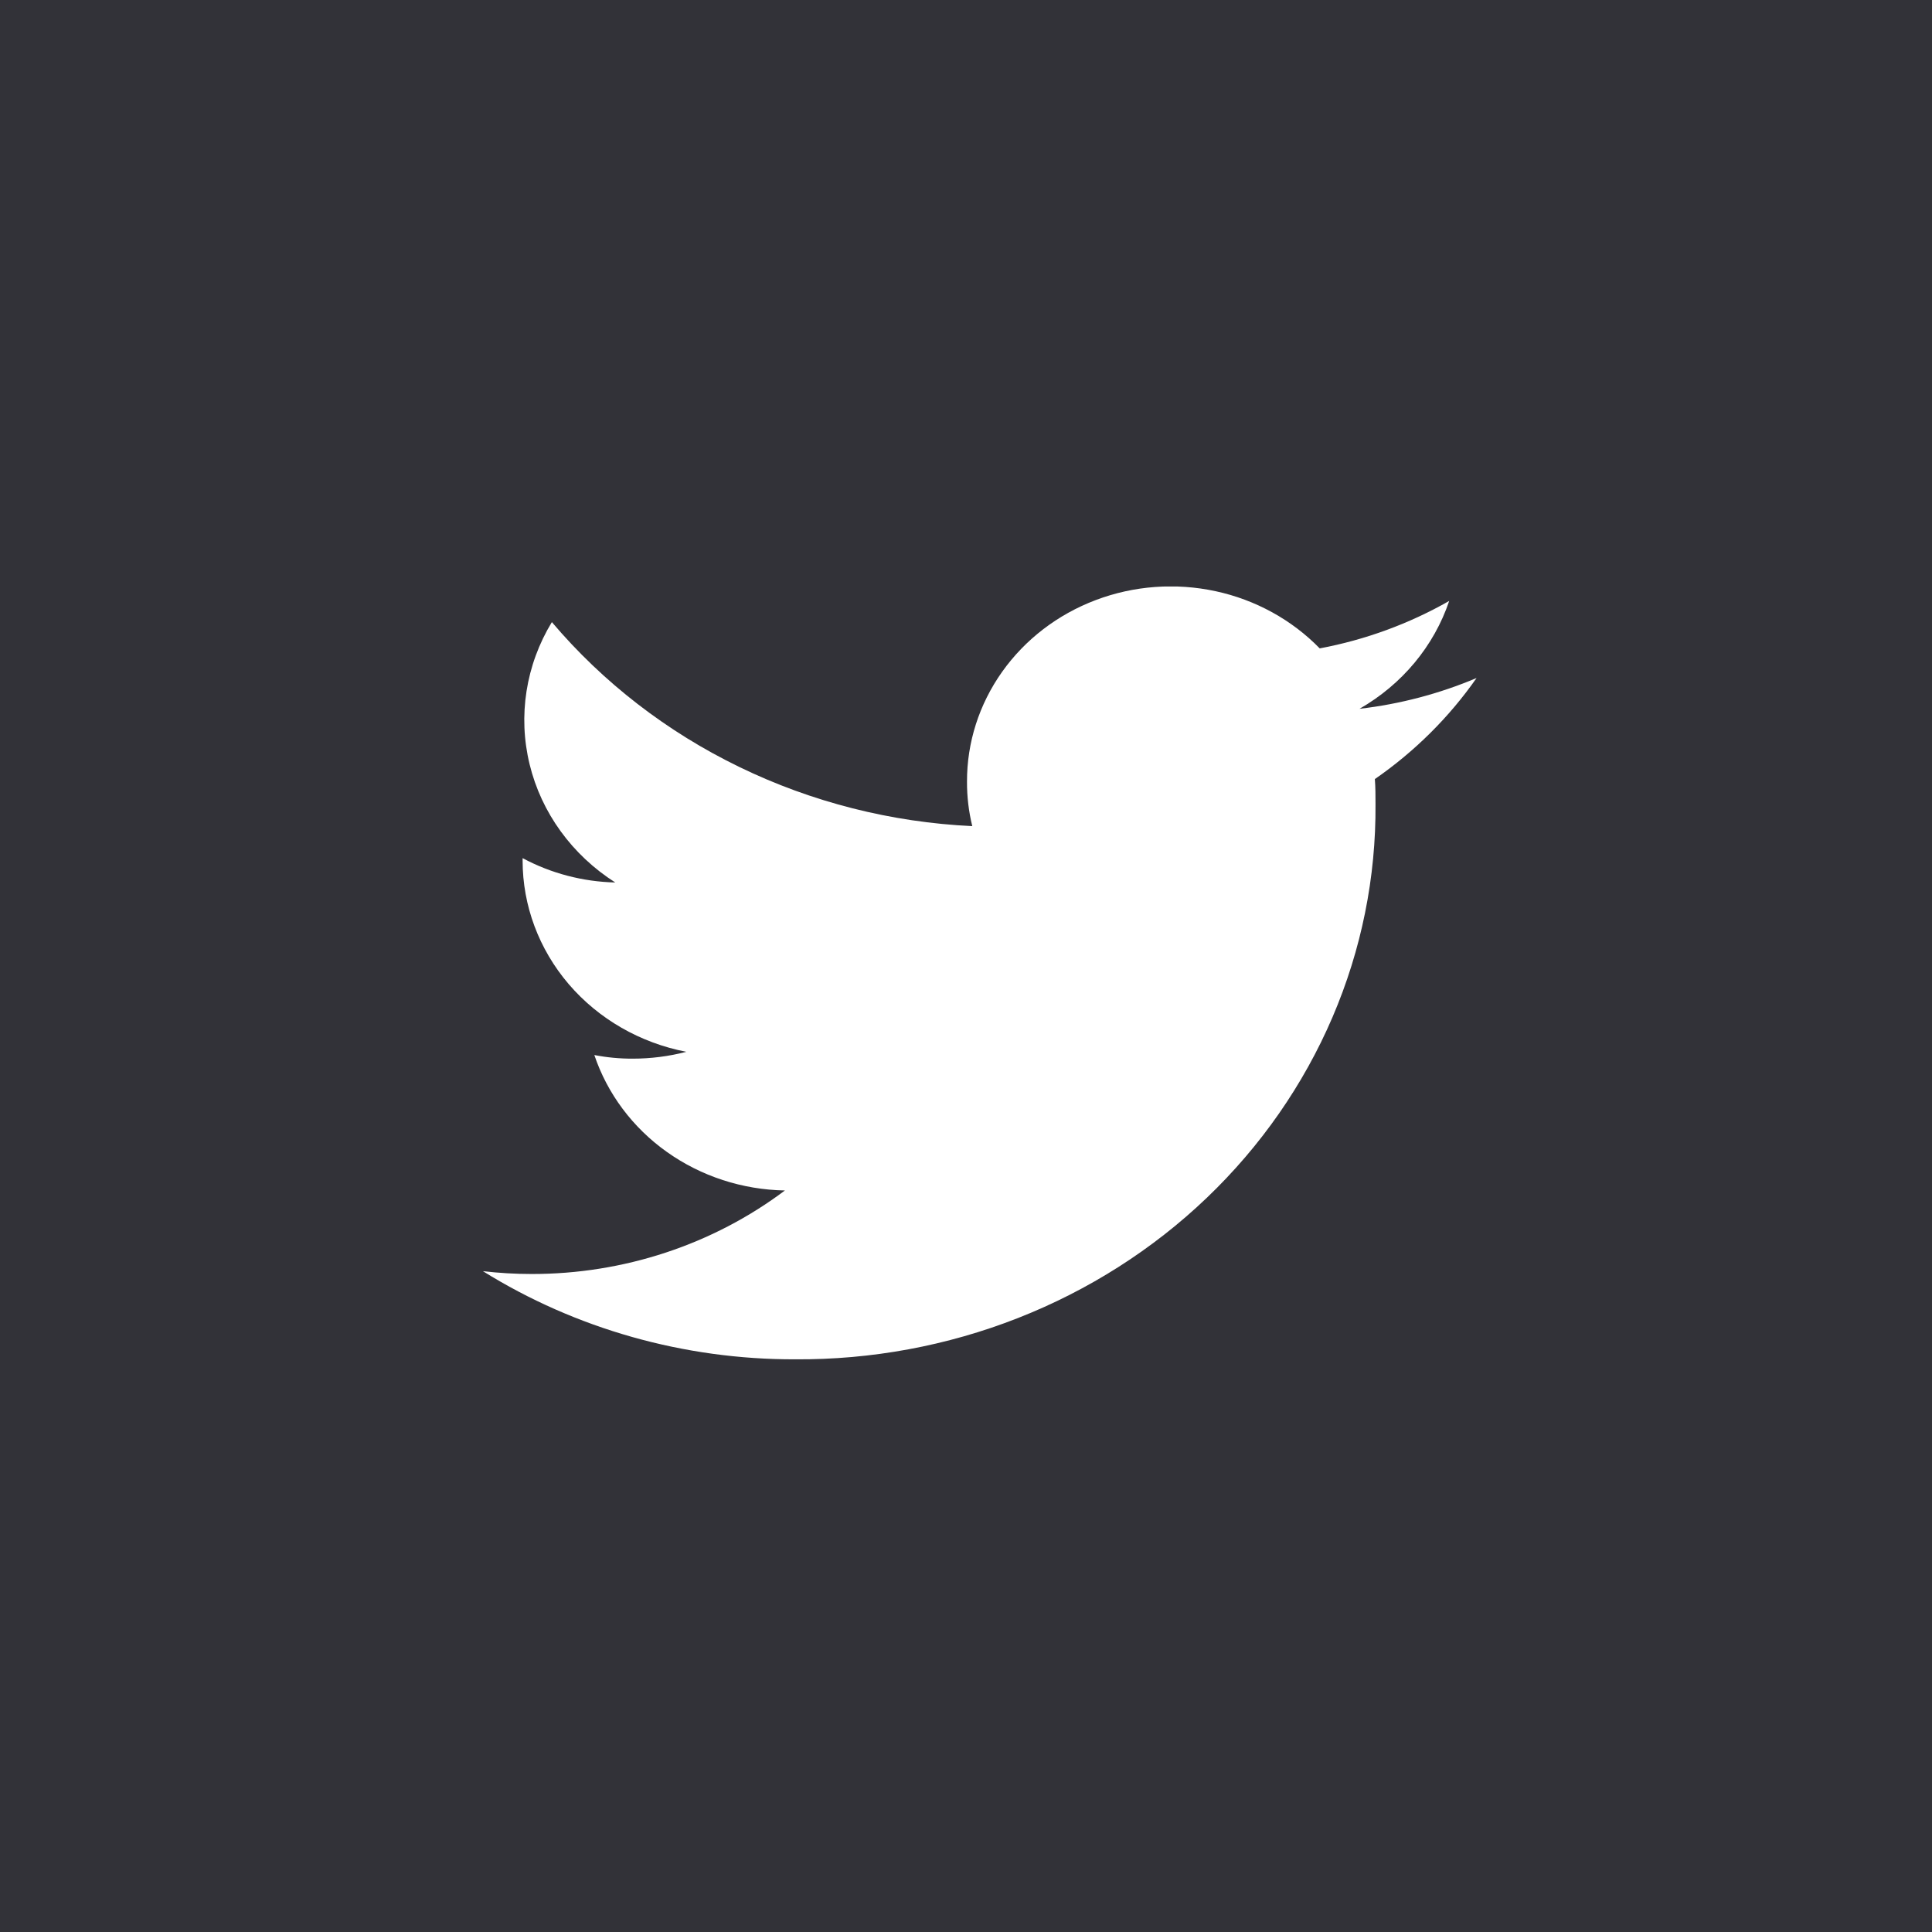
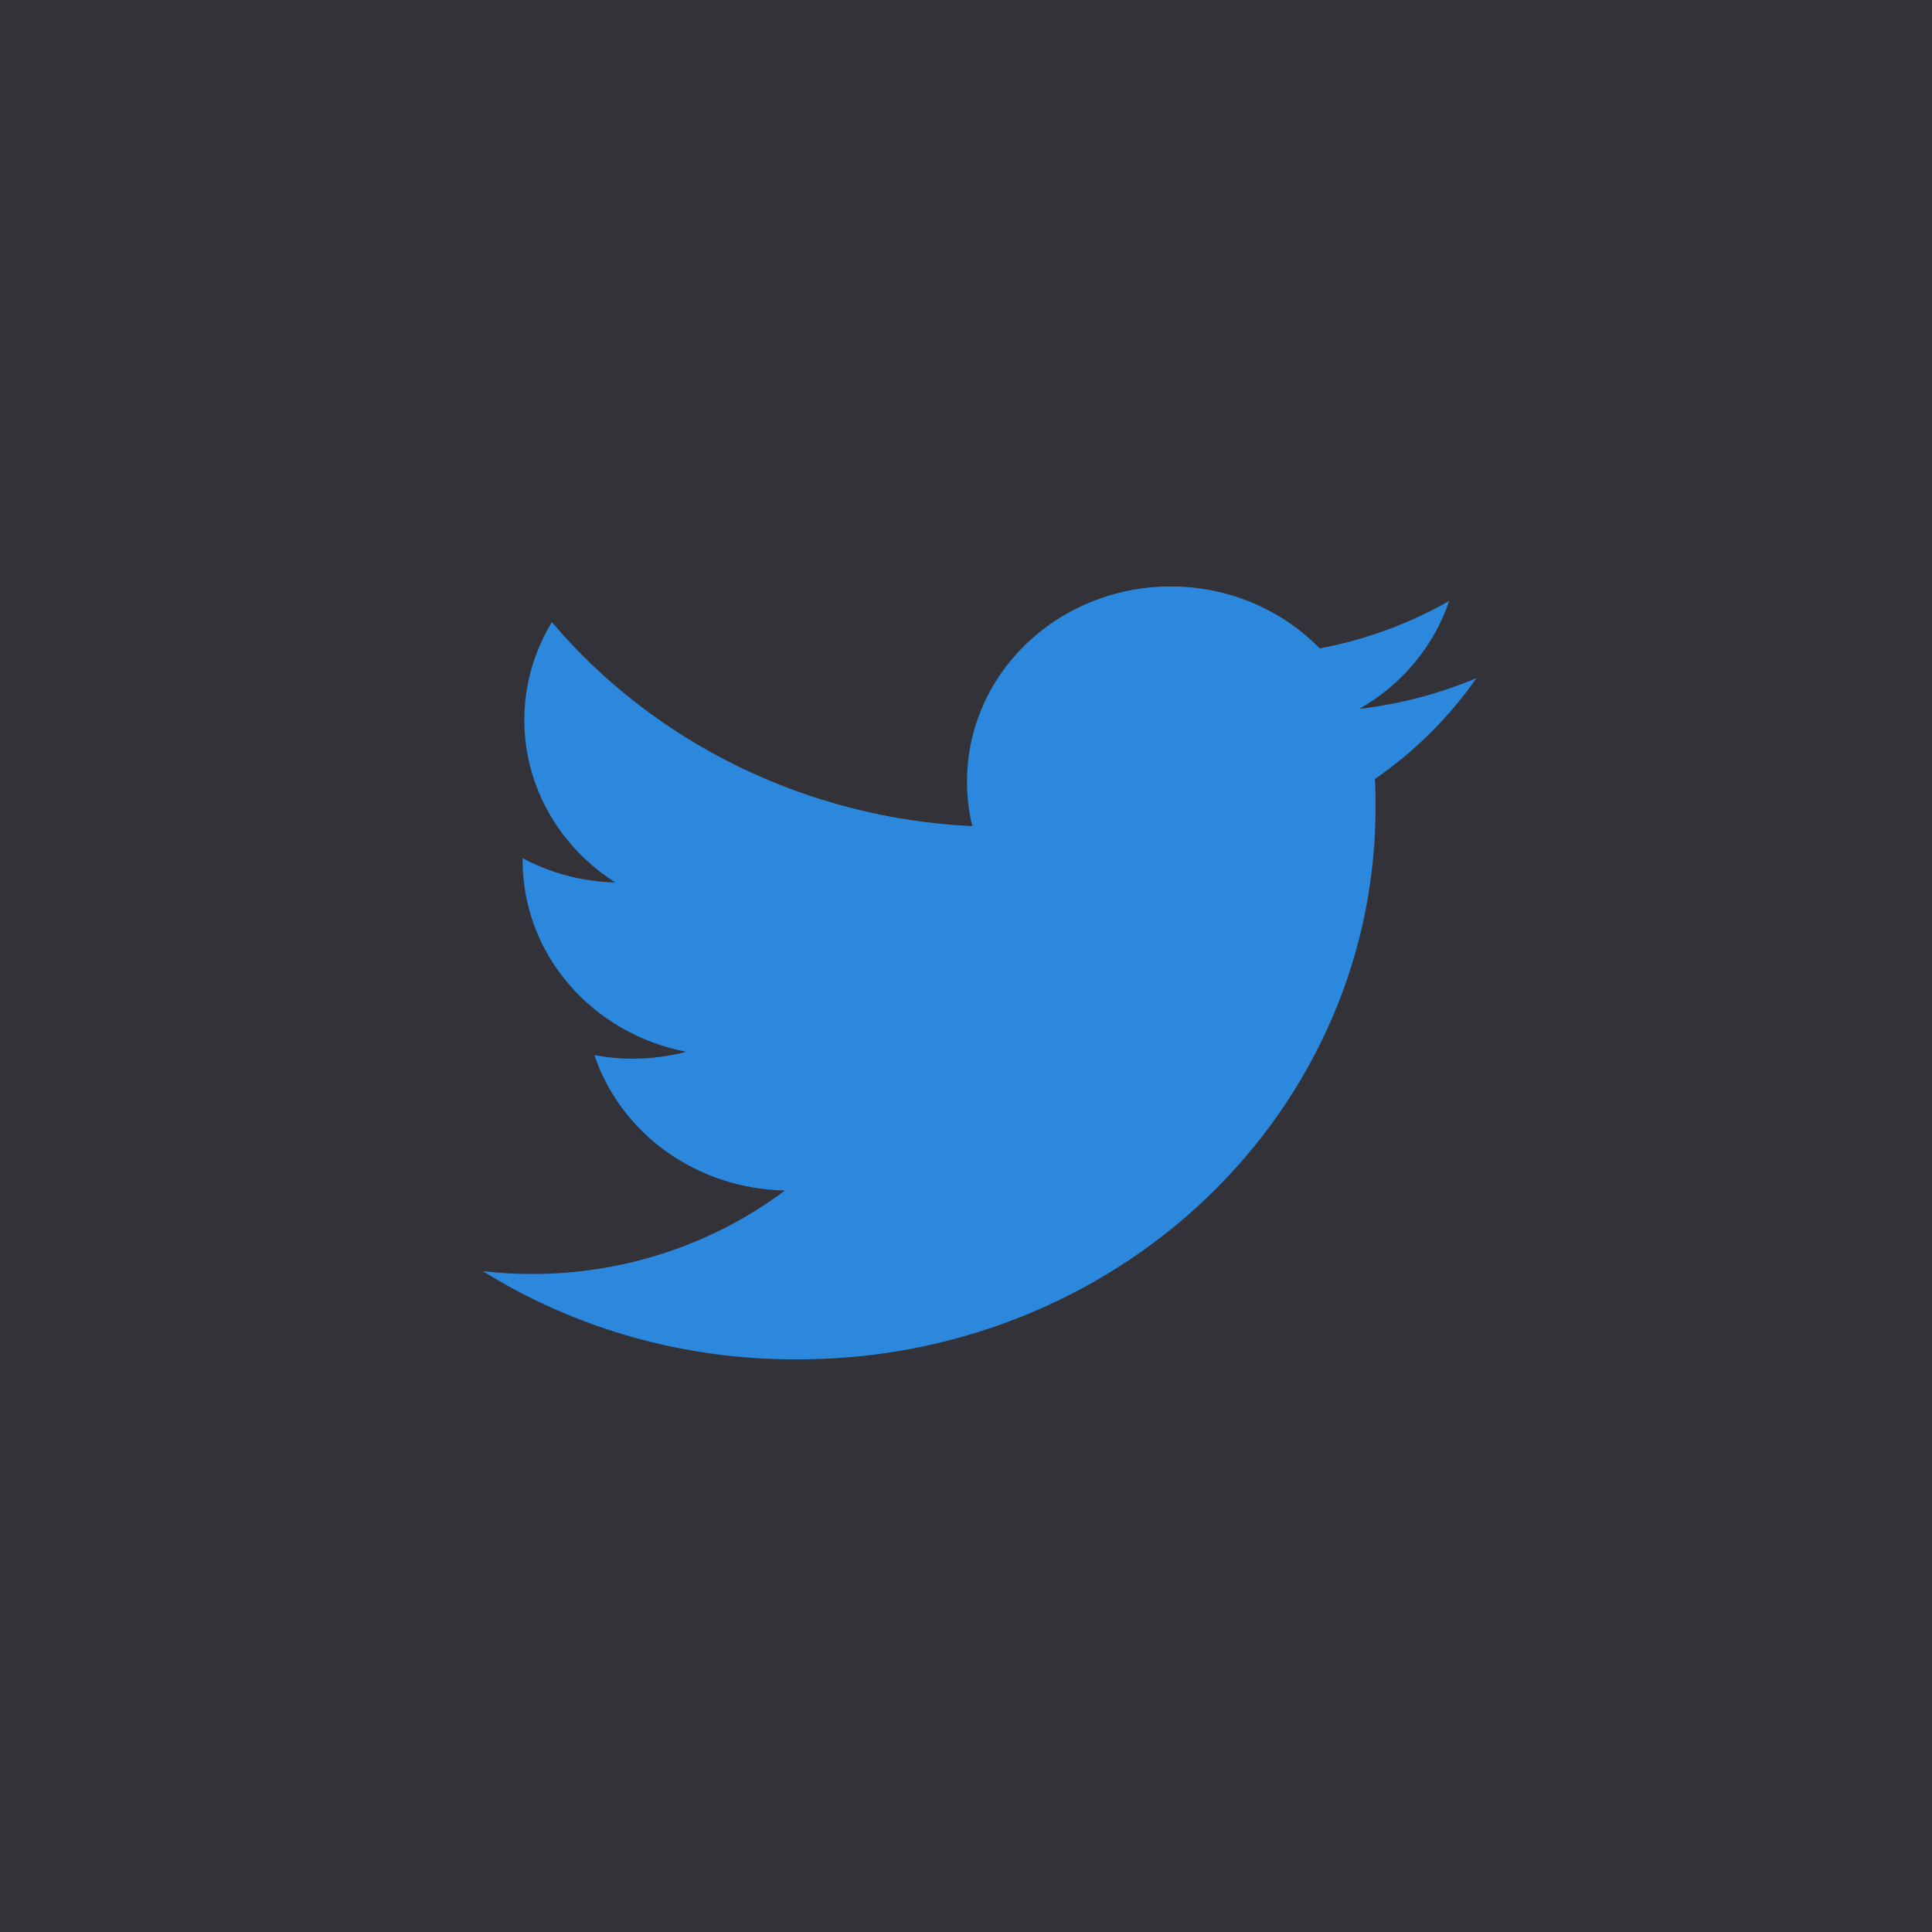
<svg xmlns="http://www.w3.org/2000/svg" width="48" height="48" viewBox="0 0 48 48" fill="none">
  <rect width="48" height="48" fill="#323238" />
-   <g clip-path="url(#clip0_61385_205)">
-     <path d="M36.685 16.845C35.76 17.236 34.78 17.494 33.777 17.61C34.835 17.004 35.627 16.052 36.005 14.93C35.011 15.497 33.923 15.896 32.788 16.109C32.095 15.398 31.193 14.902 30.201 14.688C29.208 14.474 28.172 14.55 27.225 14.908C26.279 15.265 25.468 15.887 24.897 16.692C24.326 17.497 24.022 18.447 24.025 19.42C24.023 19.792 24.067 20.163 24.156 20.525C22.14 20.43 20.167 19.929 18.368 19.055C16.568 18.182 14.981 16.955 13.711 15.456C13.063 16.523 12.865 17.787 13.158 18.989C13.45 20.191 14.212 21.241 15.286 21.925C14.479 21.906 13.688 21.698 12.984 21.32V21.38C12.984 22.5 13.389 23.584 14.13 24.451C14.872 25.317 15.904 25.911 17.052 26.132C16.617 26.245 16.169 26.302 15.718 26.302C15.399 26.303 15.08 26.273 14.766 26.212C15.09 27.175 15.72 28.017 16.569 28.62C17.418 29.224 18.443 29.558 19.501 29.577C17.706 30.925 15.489 31.656 13.206 31.652C12.802 31.652 12.399 31.628 11.998 31.582C14.305 33.017 16.999 33.778 19.75 33.772C21.649 33.785 23.531 33.437 25.287 32.748C27.043 32.059 28.639 31.044 29.981 29.761C31.323 28.478 32.385 26.952 33.105 25.273C33.825 23.594 34.188 21.796 34.174 19.981C34.174 19.771 34.174 19.561 34.158 19.356C35.15 18.669 36.005 17.819 36.685 16.845V16.845Z" fill="white" />
+   <g clip-path="url(#clip0_61385_404)">
+     <path d="M36.685 16.846C35.76 17.236 34.78 17.494 33.777 17.61C34.835 17.004 35.627 16.052 36.005 14.93C35.011 15.497 33.923 15.896 32.788 16.109C32.095 15.398 31.193 14.903 30.201 14.688C29.208 14.474 28.172 14.55 27.225 14.908C26.279 15.265 25.468 15.887 24.897 16.692C24.326 17.497 24.022 18.447 24.025 19.42C24.023 19.792 24.067 20.163 24.156 20.525C22.14 20.43 20.167 19.929 18.368 19.055C16.568 18.182 14.981 16.955 13.711 15.456C13.063 16.523 12.865 17.787 13.158 18.989C13.45 20.191 14.212 21.241 15.286 21.925C14.479 21.906 13.688 21.698 12.984 21.32V21.38C12.984 22.5 13.389 23.585 14.13 24.451C14.872 25.317 15.904 25.911 17.052 26.132C16.617 26.245 16.169 26.302 15.718 26.302C15.399 26.303 15.08 26.273 14.766 26.212C15.09 27.175 15.72 28.017 16.569 28.62C17.418 29.224 18.443 29.558 19.501 29.577C17.706 30.925 15.489 31.656 13.206 31.652C12.802 31.652 12.399 31.628 11.998 31.583C14.305 33.017 16.999 33.778 19.75 33.772C21.649 33.785 23.531 33.437 25.287 32.748C27.043 32.06 28.639 31.044 29.981 29.761C31.323 28.478 32.385 26.952 33.105 25.273C33.825 23.595 34.188 21.796 34.174 19.981C34.174 19.771 34.174 19.561 34.158 19.356C35.15 18.669 36.005 17.819 36.685 16.846Z" fill="#2B88DD" />
  </g>
  <defs>
-     <clipPath id="clip0_61385_205">
-       <rect width="24.686" height="19.2" fill="white" transform="translate(12 14.5711)" />
+     <clipPath id="clip0_61385_404">
+       <rect width="24.686" height="19.2" fill="white" transform="translate(12 14.5712)" />
    </clipPath>
  </defs>
</svg>
